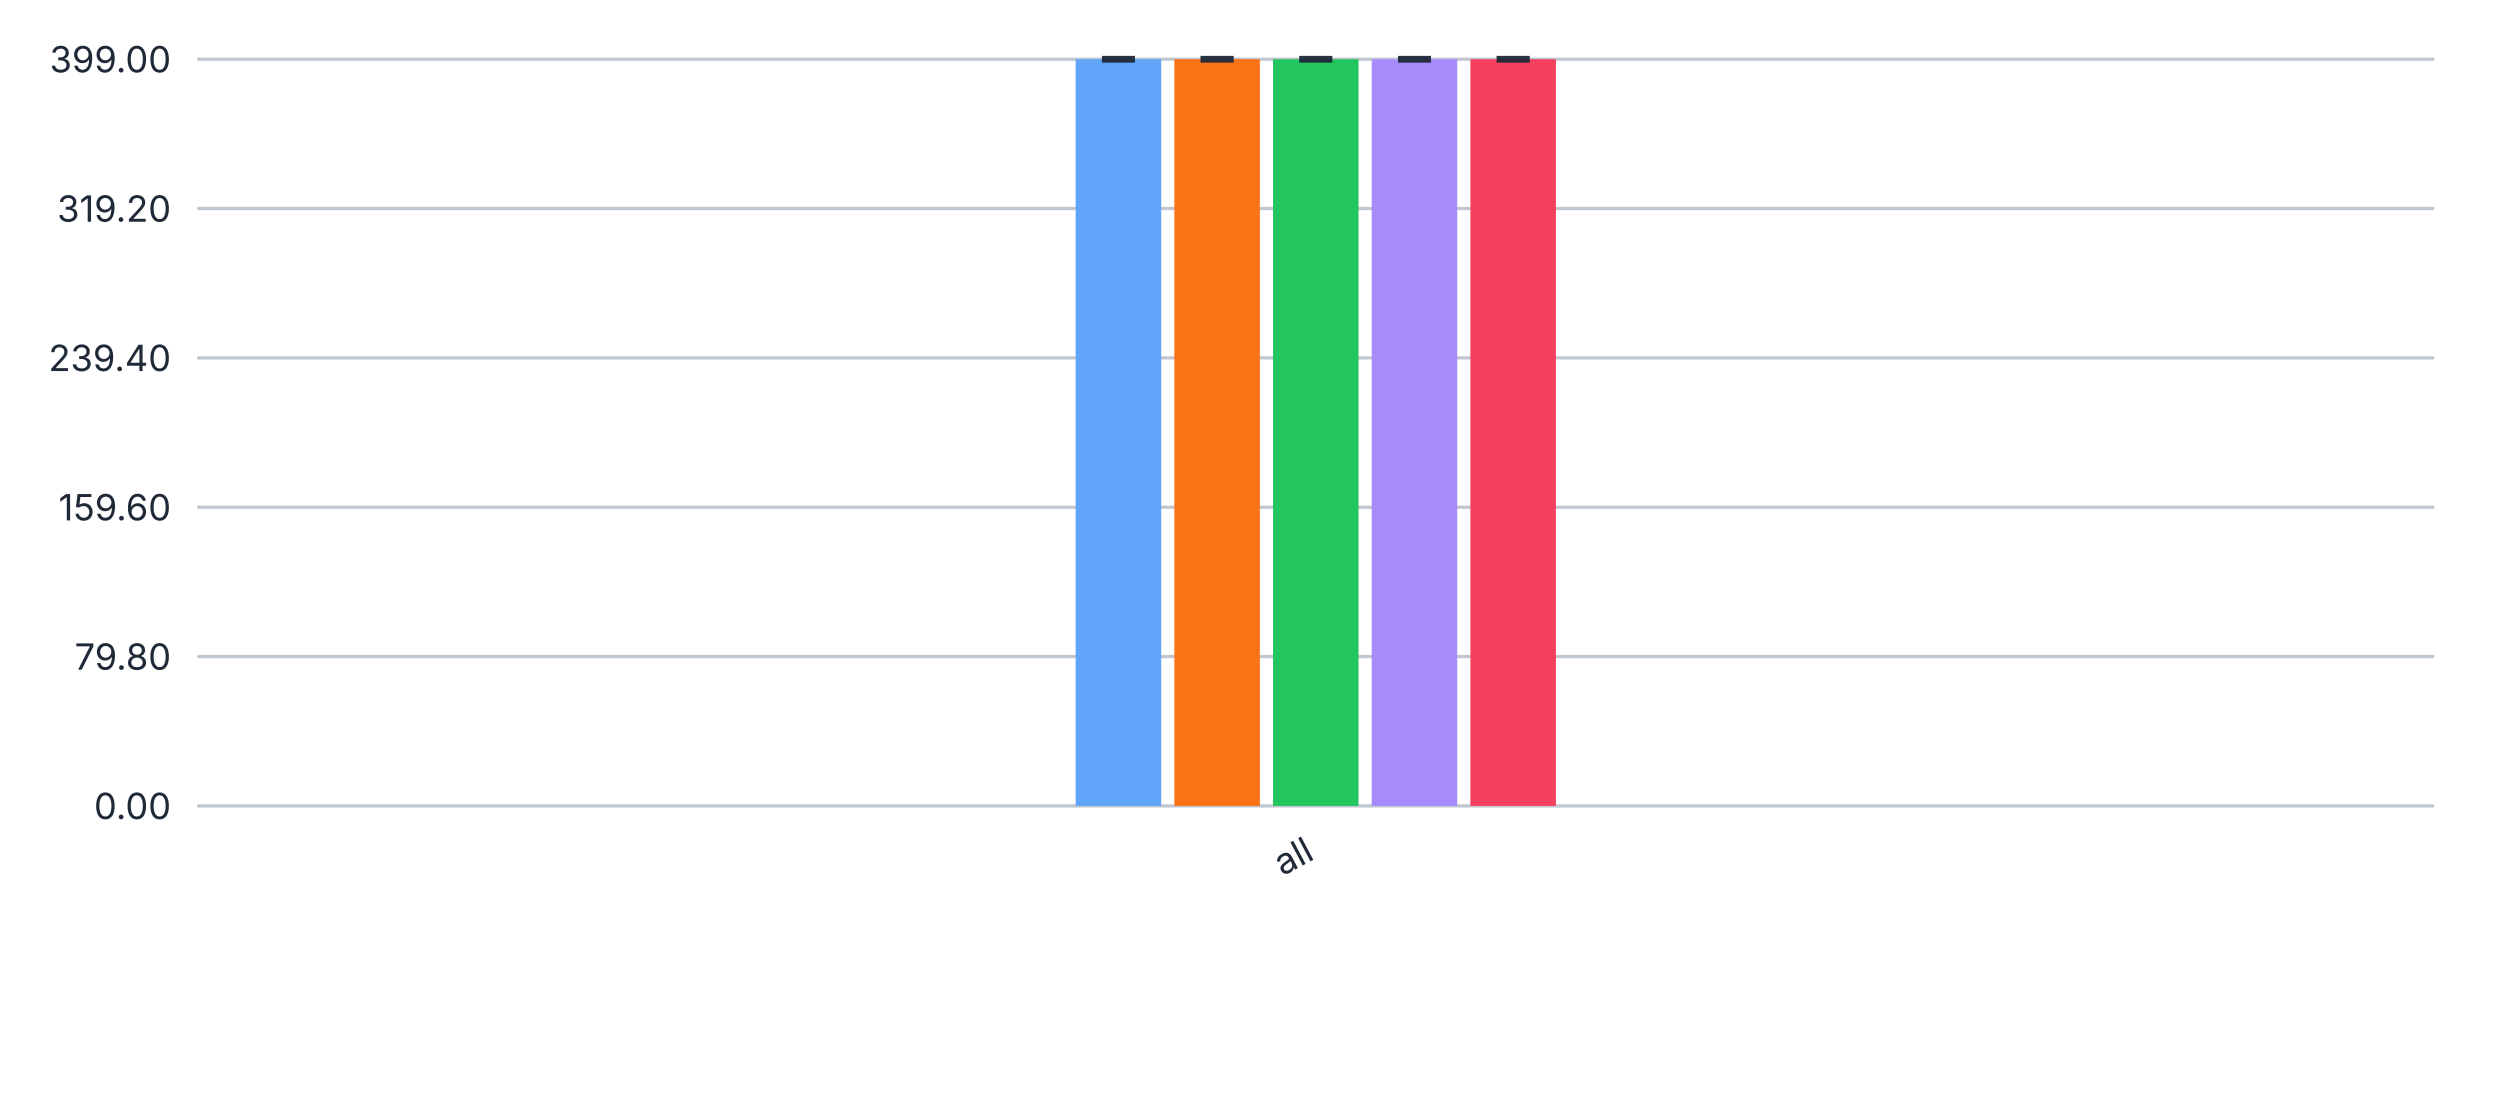
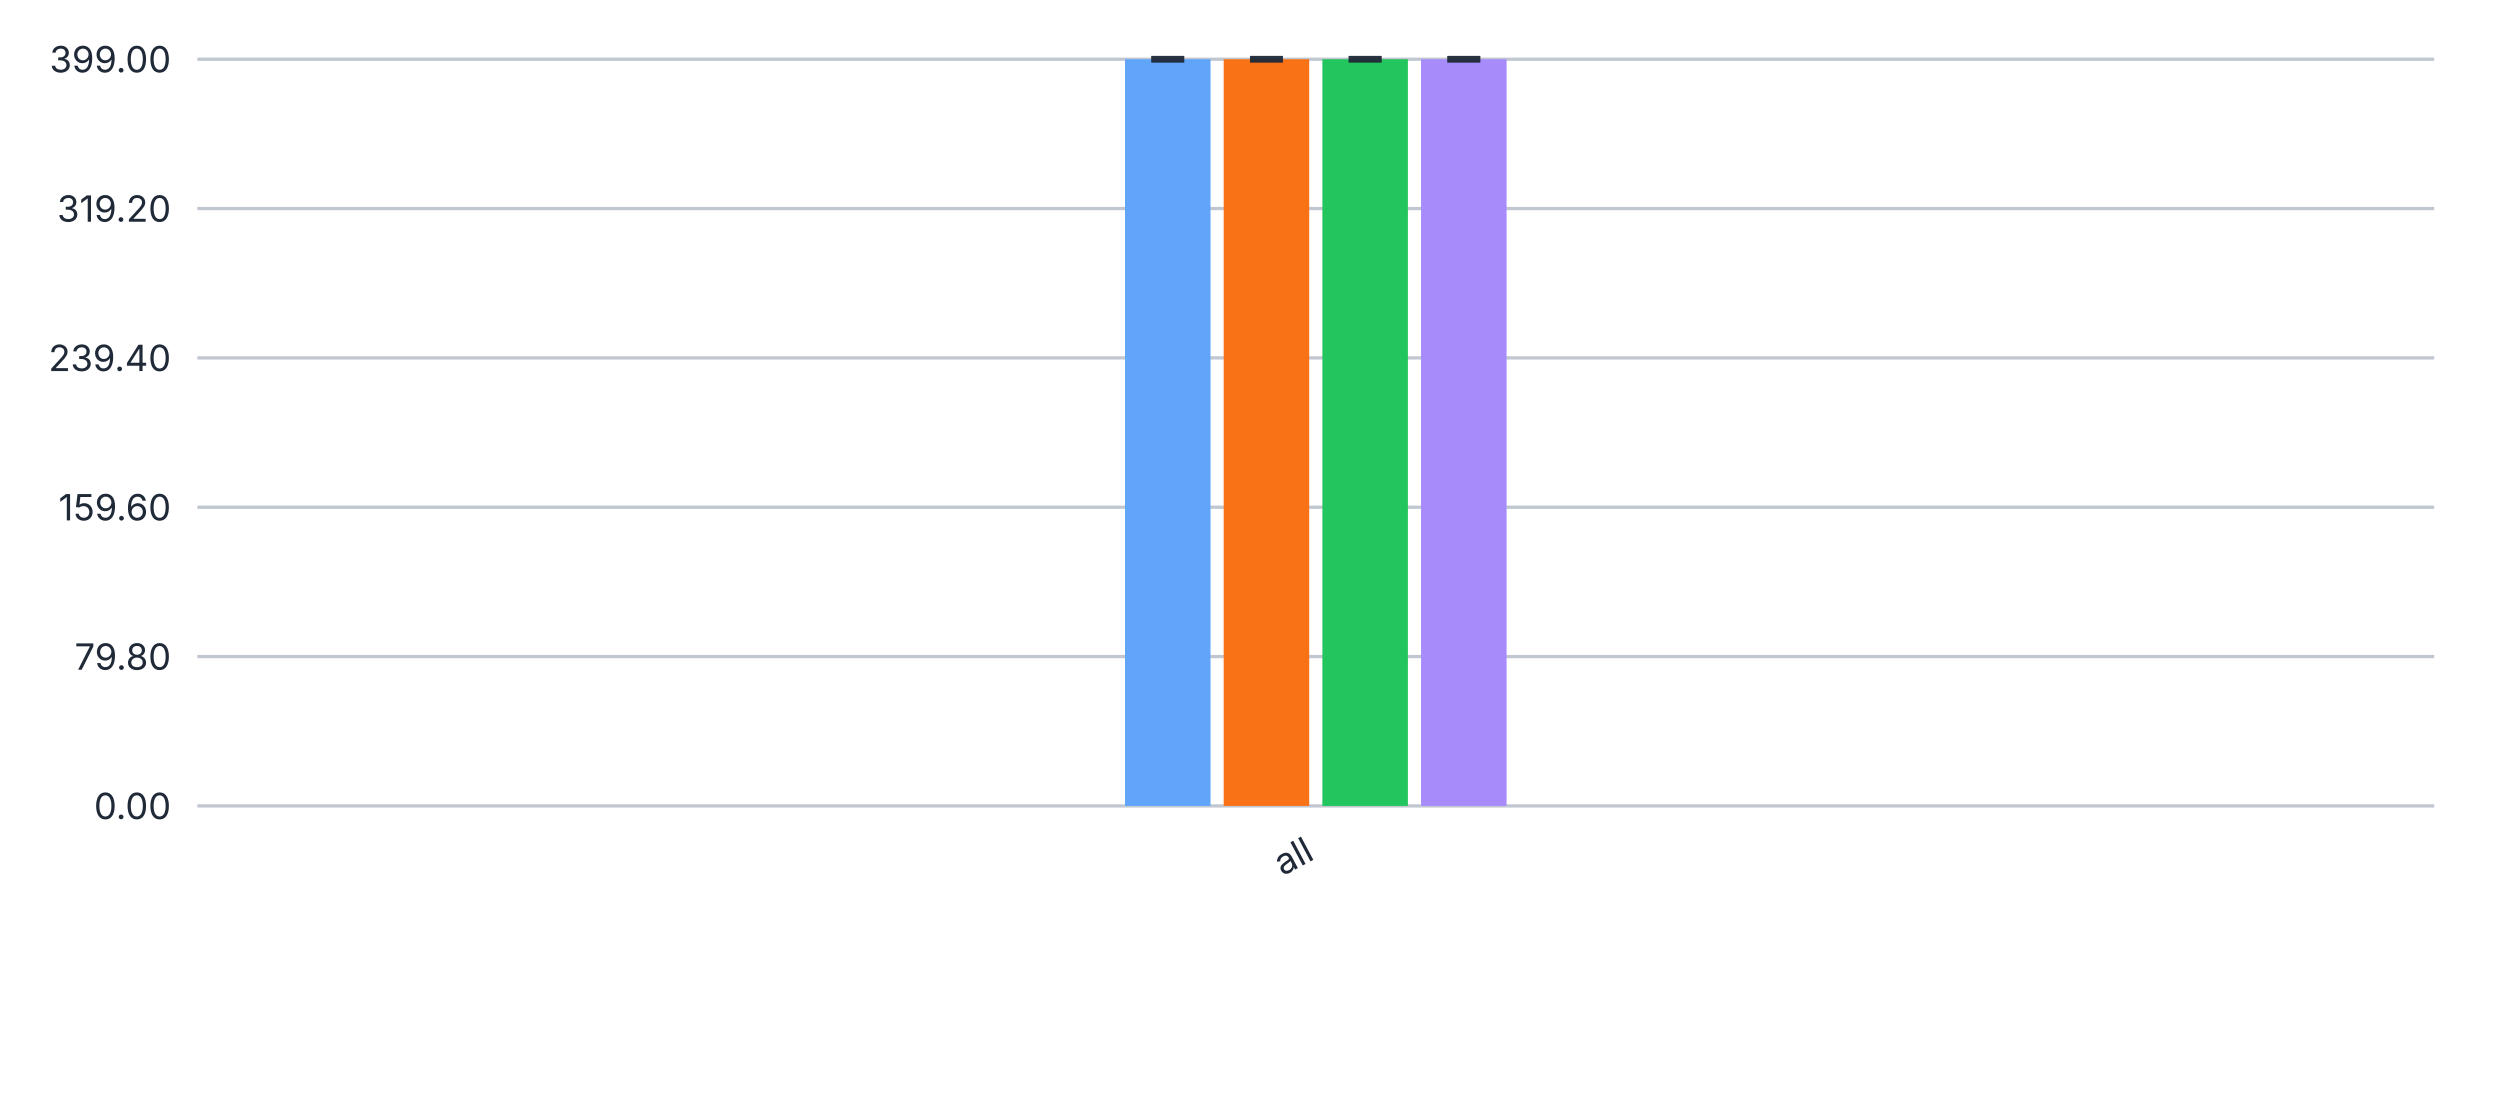
<svg xmlns="http://www.w3.org/2000/svg" width="760" height="340" viewBox="0 0 760 340" style="color: rgb(31, 41, 55); font-family: Inter, Arial, sans-serif; background-color: rgba(0, 0, 0, 0);">
  <rect x="0" y="0" width="760" height="340" fill="rgb(255, 255, 255)" />
  <g transform="translate(0, 0)">
    <line x1="60" x2="740" y1="245" y2="245" stroke="#64748b66" stroke-width="1" />
    <text x="52" y="249" text-anchor="end" fill="currentColor" font-size="11">0.00</text>
    <line x1="60" x2="740" y1="199.6" y2="199.6" stroke="#64748b66" stroke-width="1" />
    <text x="52" y="203.6" text-anchor="end" fill="currentColor" font-size="11">79.80</text>
    <line x1="60" x2="740" y1="154.2" y2="154.2" stroke="#64748b66" stroke-width="1" />
    <text x="52" y="158.2" text-anchor="end" fill="currentColor" font-size="11">159.60</text>
    <line x1="60" x2="740" y1="108.8" y2="108.8" stroke="#64748b66" stroke-width="1" />
    <text x="52" y="112.8" text-anchor="end" fill="currentColor" font-size="11">239.40</text>
    <line x1="60" x2="740" y1="63.4" y2="63.4" stroke="#64748b66" stroke-width="1" />
    <text x="52" y="67.4" text-anchor="end" fill="currentColor" font-size="11">319.20</text>
    <line x1="60" x2="740" y1="18" y2="18" stroke="#64748b66" stroke-width="1" />
    <text x="52" y="22" text-anchor="end" fill="currentColor" font-size="11">399.00</text>
-     <rect x="327" y="18" width="26" height="227" fill="#60a5fa" style="cursor: crosshair;" />
-     <line x1="340" x2="340" y1="18" y2="18" stroke="currentColor" stroke-opacity="0.78" stroke-width="2" />
-     <line x1="335" x2="345" y1="18" y2="18" stroke="currentColor" stroke-opacity="0.78" stroke-width="2" />
-     <line x1="335" x2="345" y1="18" y2="18" stroke="currentColor" stroke-opacity="0.78" stroke-width="2" />
-     <rect x="357" y="18" width="26" height="227" fill="#f97316" style="cursor: crosshair;" />
-     <line x1="370" x2="370" y1="18" y2="18" stroke="currentColor" stroke-opacity="0.78" stroke-width="2" />
-     <line x1="365" x2="375" y1="18" y2="18" stroke="currentColor" stroke-opacity="0.78" stroke-width="2" />
-     <line x1="365" x2="375" y1="18" y2="18" stroke="currentColor" stroke-opacity="0.78" stroke-width="2" />
-     <rect x="387" y="18" width="26" height="227" fill="#22c55e" style="cursor: crosshair;" />
-     <line x1="400" x2="400" y1="18" y2="18" stroke="currentColor" stroke-opacity="0.78" stroke-width="2" />
-     <line x1="395" x2="405" y1="18" y2="18" stroke="currentColor" stroke-opacity="0.78" stroke-width="2" />
-     <line x1="395" x2="405" y1="18" y2="18" stroke="currentColor" stroke-opacity="0.78" stroke-width="2" />
-     <rect x="417" y="18" width="26" height="227" fill="#a78bfa" style="cursor: crosshair;" />
-     <line x1="430" x2="430" y1="18" y2="18" stroke="currentColor" stroke-opacity="0.78" stroke-width="2" />
-     <line x1="425" x2="435" y1="18" y2="18" stroke="currentColor" stroke-opacity="0.78" stroke-width="2" />
-     <line x1="425" x2="435" y1="18" y2="18" stroke="currentColor" stroke-opacity="0.78" stroke-width="2" />
-     <rect x="447" y="18" width="26" height="227" fill="#f43f5e" style="cursor: crosshair;" />
-     <line x1="460" x2="460" y1="18" y2="18" stroke="currentColor" stroke-opacity="0.78" stroke-width="2" />
-     <line x1="455" x2="465" y1="18" y2="18" stroke="currentColor" stroke-opacity="0.78" stroke-width="2" />
-     <line x1="455" x2="465" y1="18" y2="18" stroke="currentColor" stroke-opacity="0.78" stroke-width="2" />
+     <rect x="342" y="18" width="26" height="227" fill="#60a5fa" style="cursor: crosshair;" />
+     <line x1="355" x2="355" y1="18" y2="18" stroke="currentColor" stroke-opacity="0.78" stroke-width="2" />
+     <line x1="350" x2="360" y1="18" y2="18" stroke="currentColor" stroke-opacity="0.78" stroke-width="2" />
+     <line x1="350" x2="360" y1="18" y2="18" stroke="currentColor" stroke-opacity="0.78" stroke-width="2" />
+     <rect x="372" y="18" width="26" height="227" fill="#f97316" style="cursor: crosshair;" />
+     <line x1="385" x2="385" y1="18" y2="18" stroke="currentColor" stroke-opacity="0.78" stroke-width="2" />
+     <line x1="380" x2="390" y1="18" y2="18" stroke="currentColor" stroke-opacity="0.78" stroke-width="2" />
+     <line x1="380" x2="390" y1="18" y2="18" stroke="currentColor" stroke-opacity="0.78" stroke-width="2" />
+     <rect x="402" y="18" width="26" height="227" fill="#22c55e" style="cursor: crosshair;" />
+     <line x1="415" x2="415" y1="18" y2="18" stroke="currentColor" stroke-opacity="0.78" stroke-width="2" />
+     <line x1="410" x2="420" y1="18" y2="18" stroke="currentColor" stroke-opacity="0.78" stroke-width="2" />
+     <line x1="410" x2="420" y1="18" y2="18" stroke="currentColor" stroke-opacity="0.78" stroke-width="2" />
+     <rect x="432" y="18" width="26" height="227" fill="#a78bfa" style="cursor: crosshair;" />
+     <line x1="445" x2="445" y1="18" y2="18" stroke="currentColor" stroke-opacity="0.78" stroke-width="2" />
+     <line x1="440" x2="450" y1="18" y2="18" stroke="currentColor" stroke-opacity="0.78" stroke-width="2" />
+     <line x1="440" x2="450" y1="18" y2="18" stroke="currentColor" stroke-opacity="0.78" stroke-width="2" />
    <text x="400" y="261" transform="rotate(-28 400 261)" text-anchor="end" fill="currentColor" font-size="11">all</text>
  </g>
</svg>
